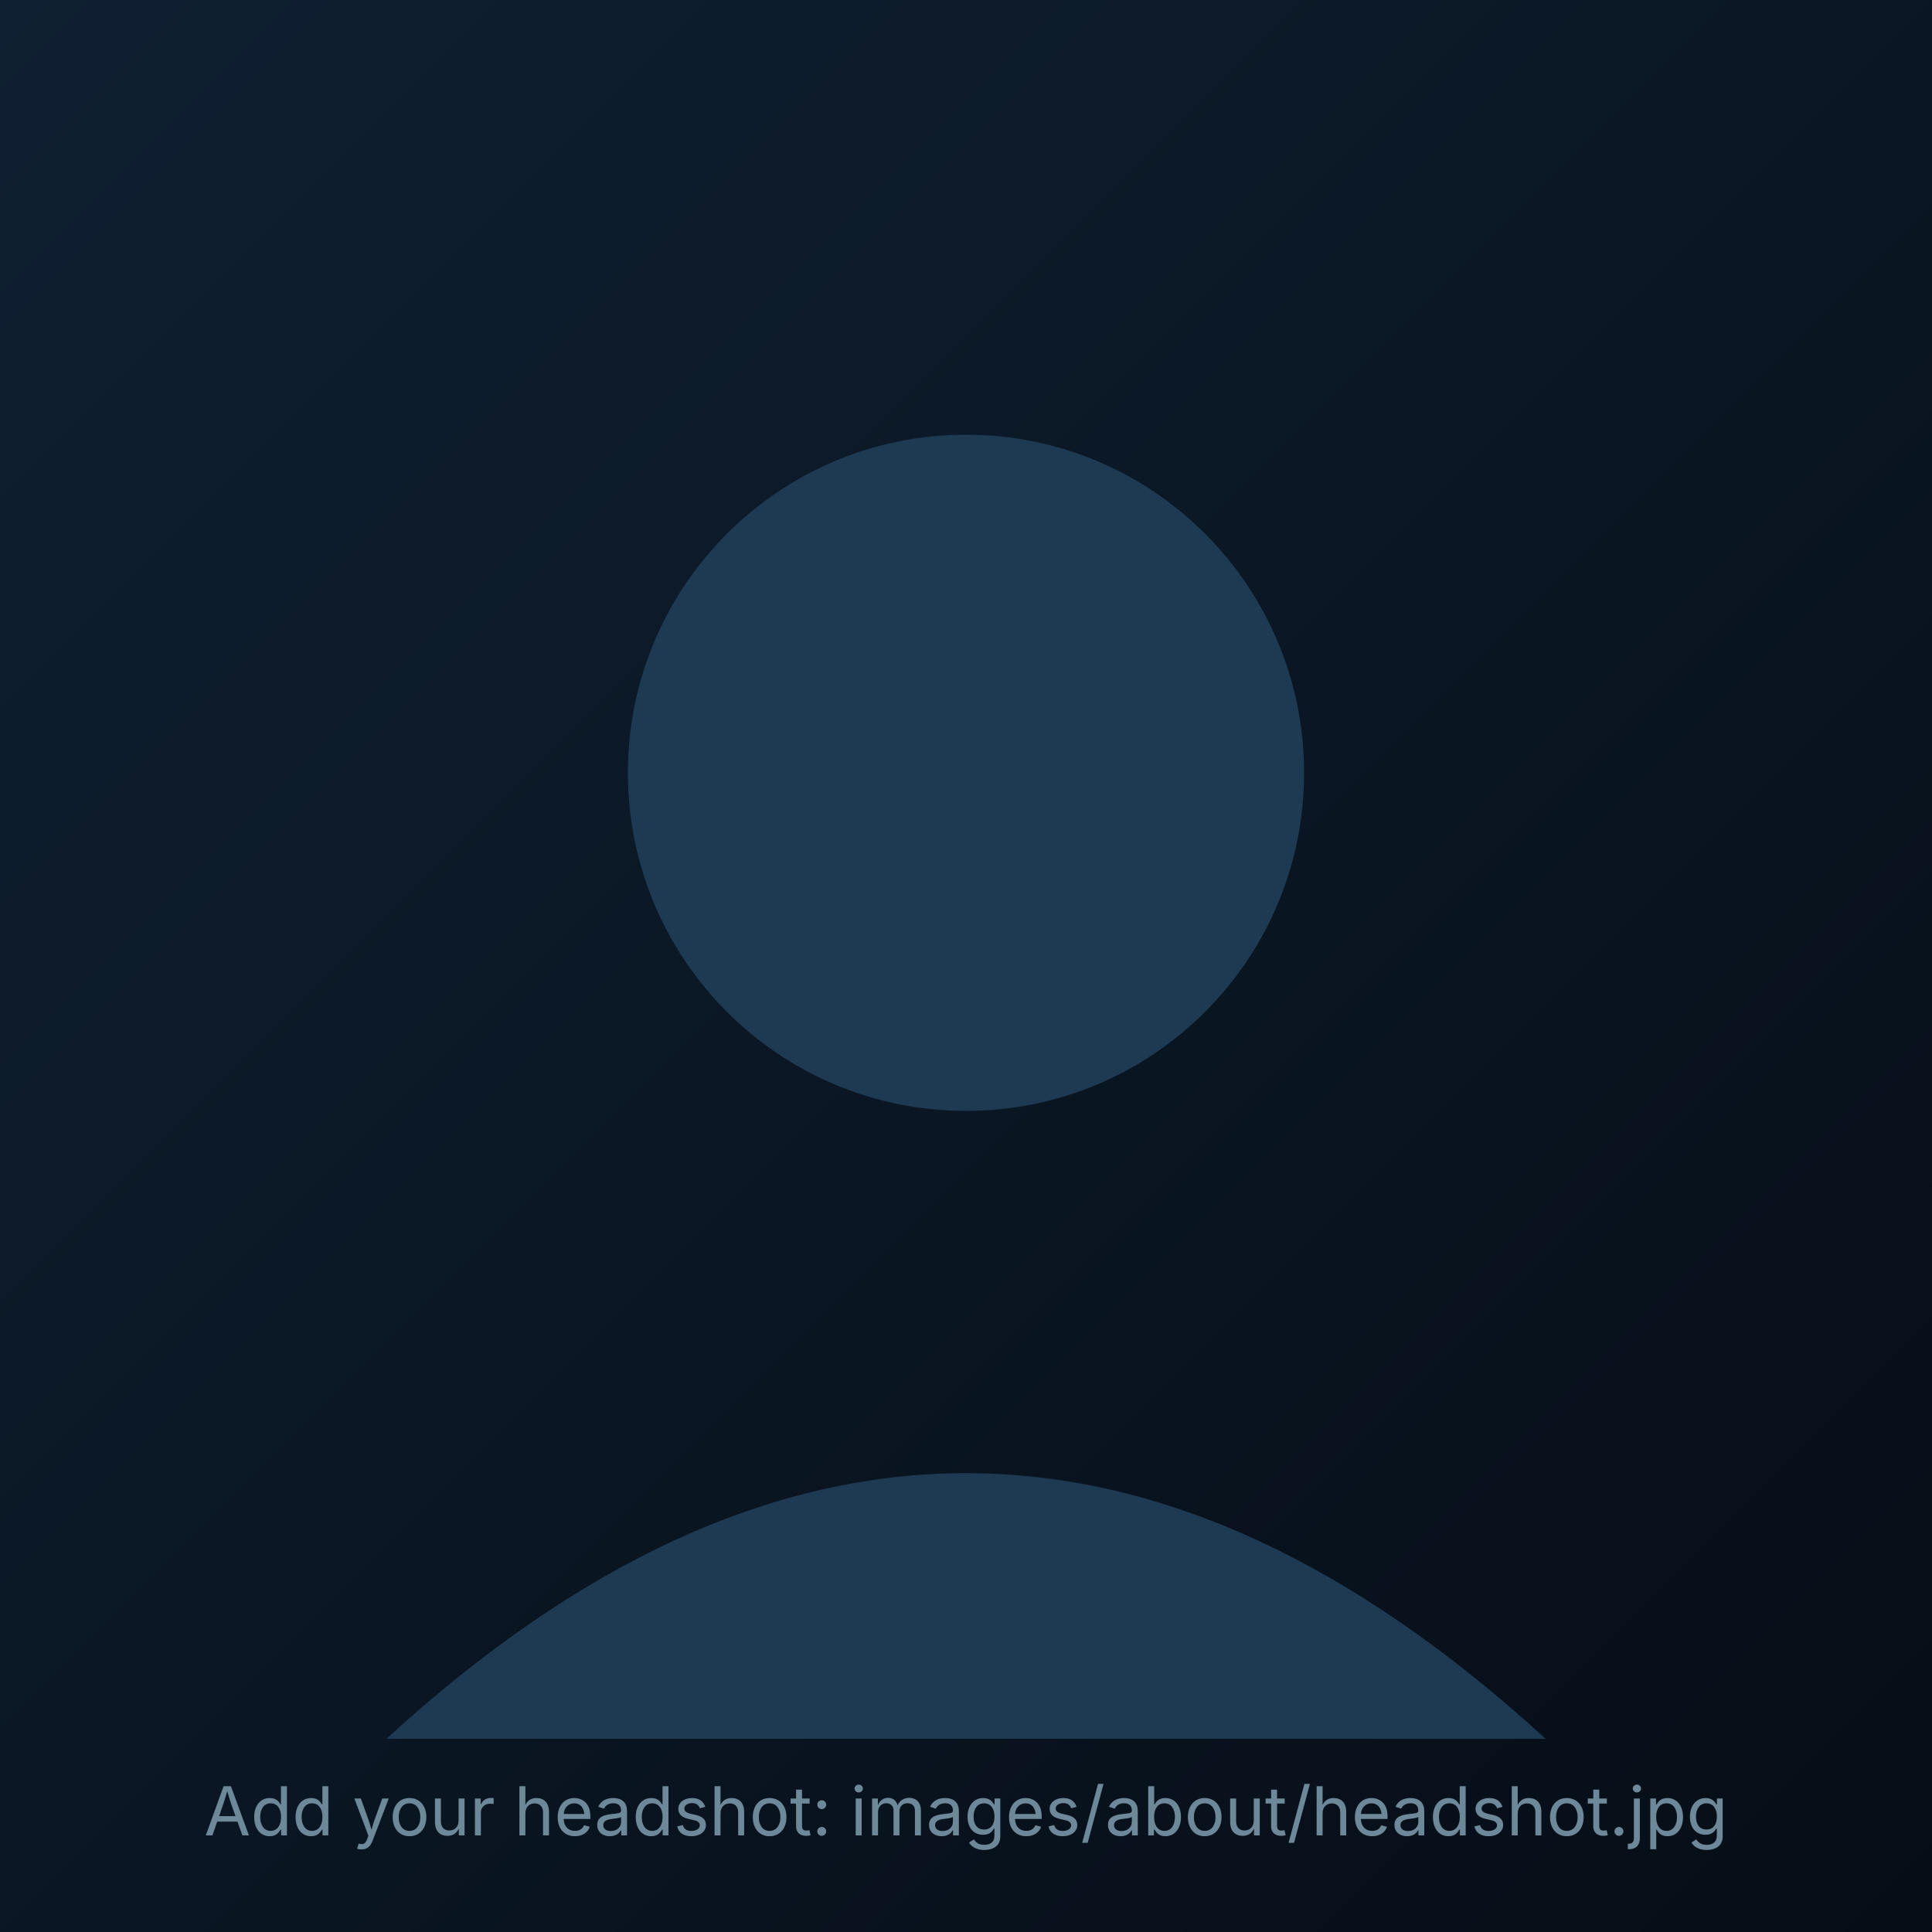
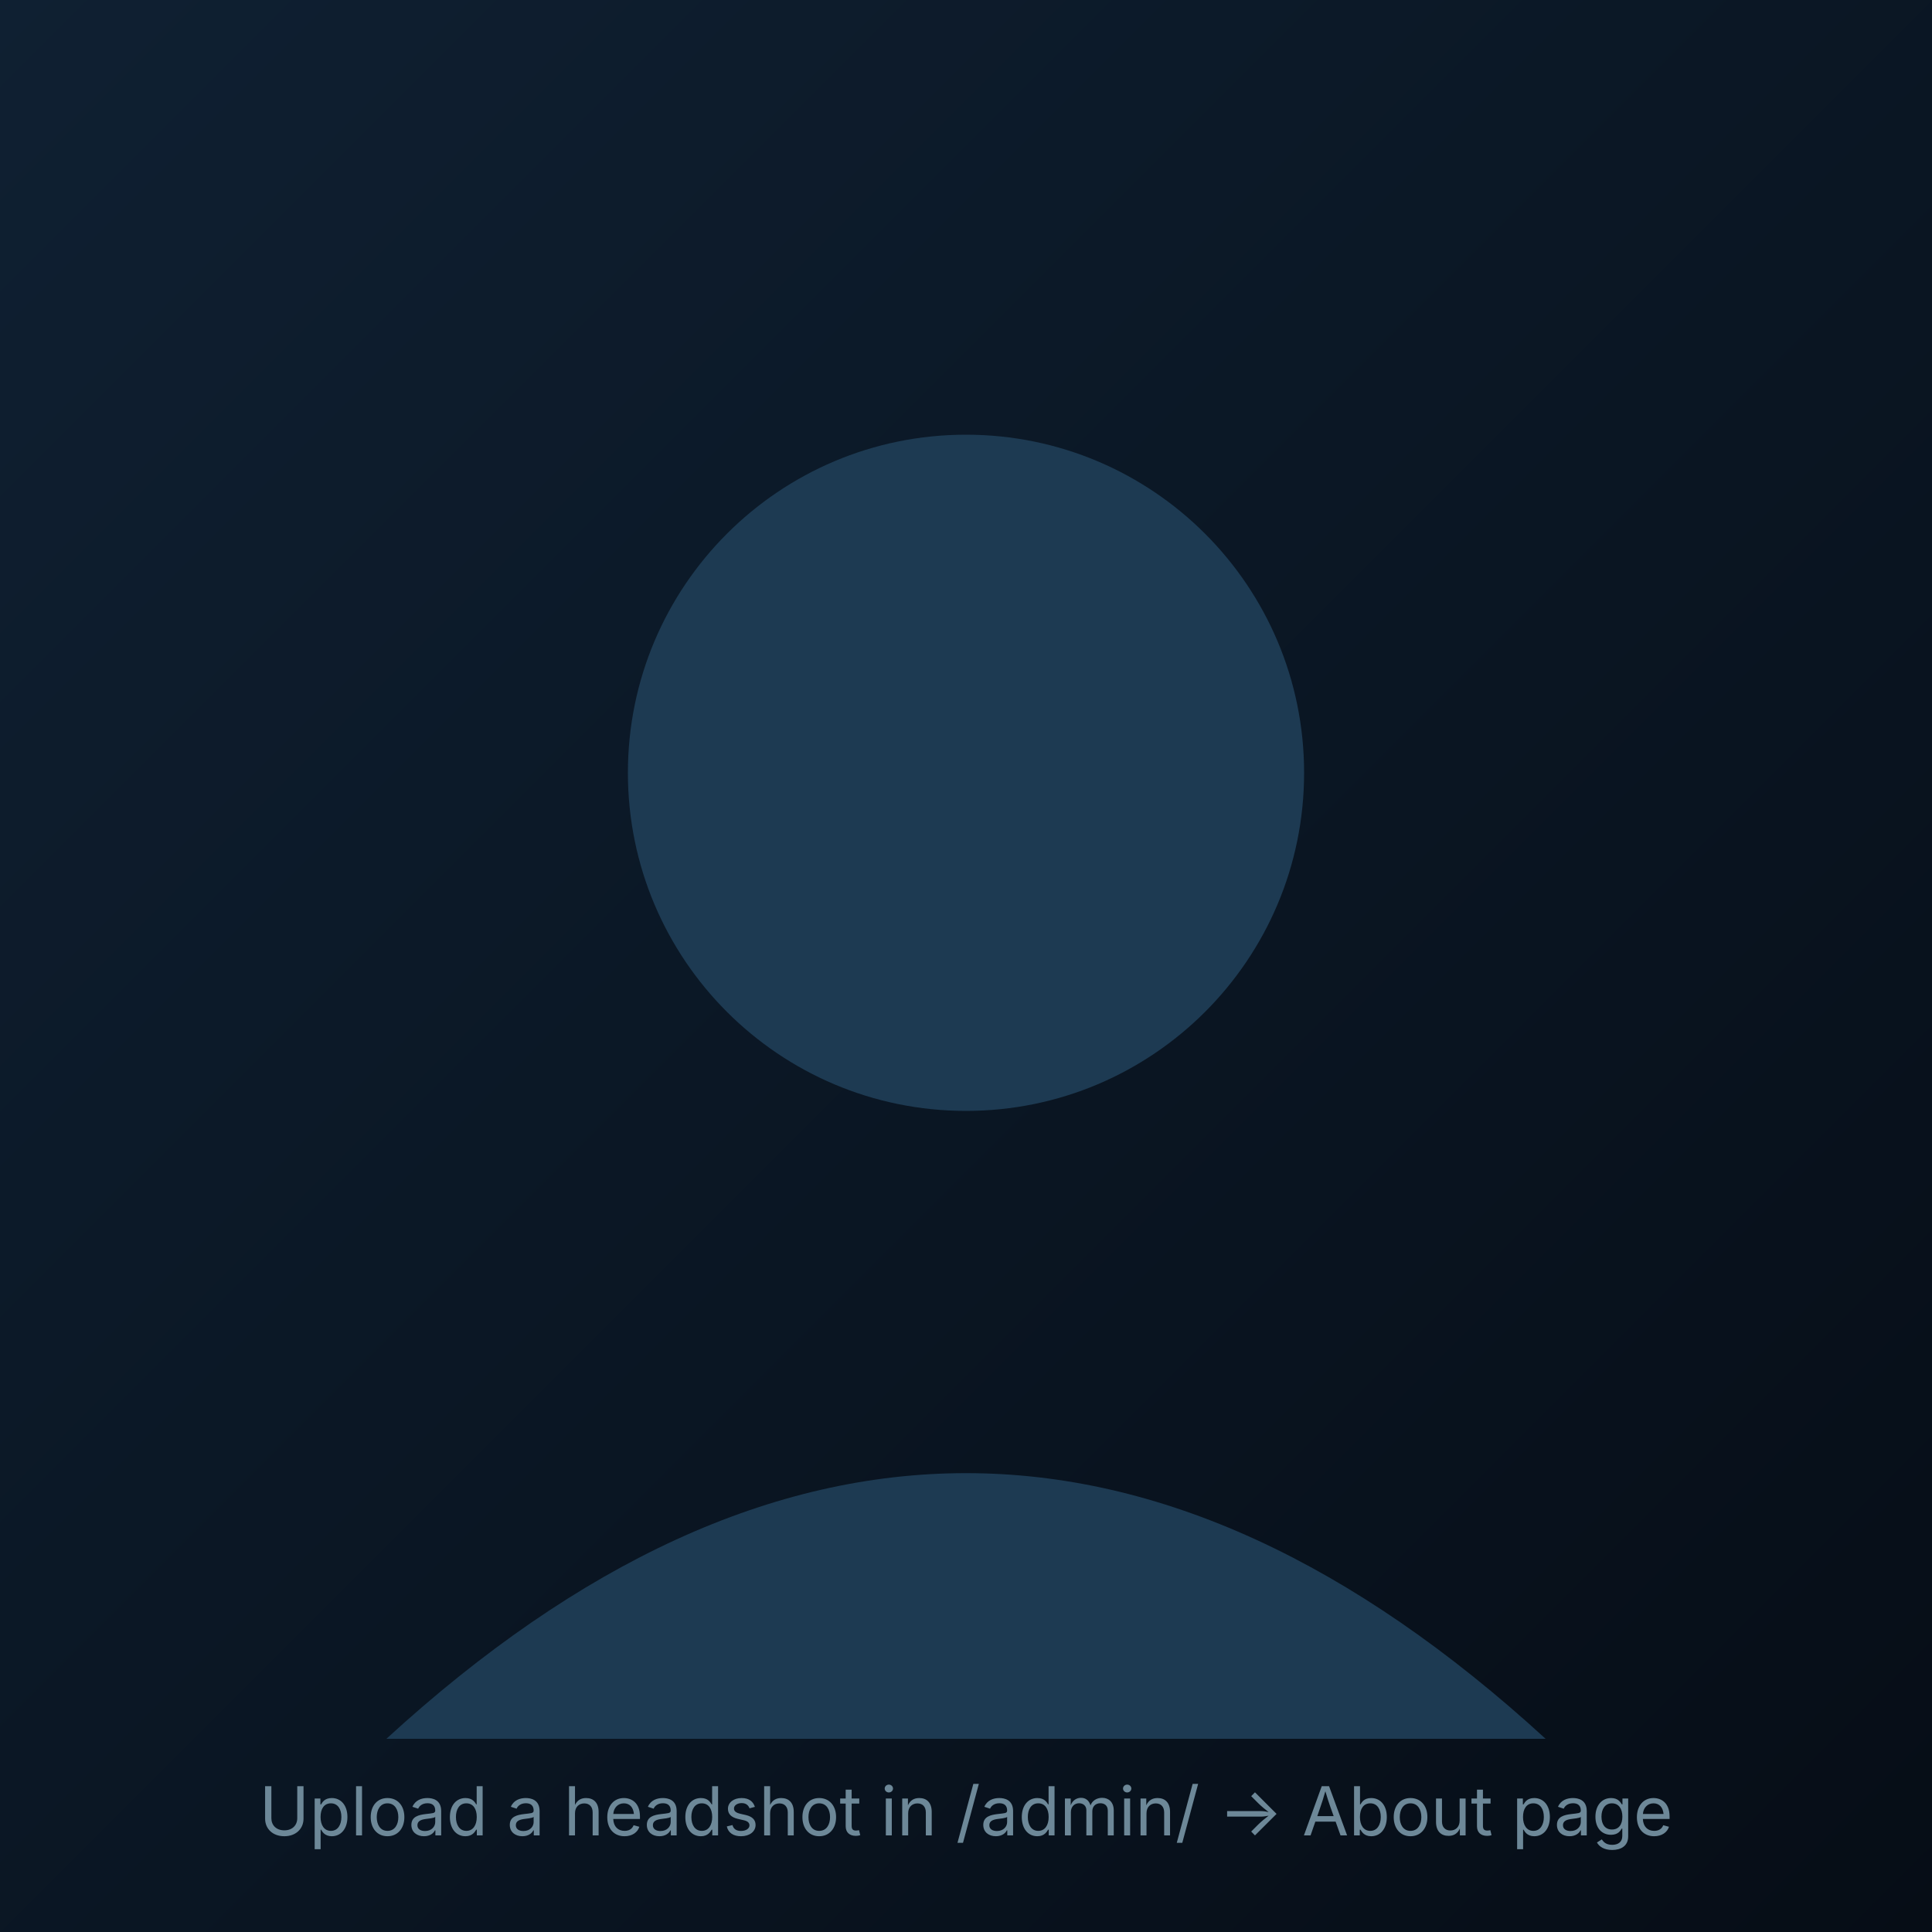
<svg xmlns="http://www.w3.org/2000/svg" viewBox="0 0 400 400">
  <defs>
    <linearGradient id="g" x1="0" y1="0" x2="1" y2="1">
      <stop offset="0%" stop-color="#0f2032" />
      <stop offset="100%" stop-color="#060d16" />
    </linearGradient>
  </defs>
  <rect width="400" height="400" fill="url(#g)" />
  <circle cx="200" cy="160" r="70" fill="#1d3a52" />
  <path d="M80 360 Q200 250 320 360 Z" fill="#1d3a52" />
-   <text x="200" y="380" text-anchor="middle" font-family="Inter, sans-serif" font-size="14" fill="#6d8898">Add your headshot: images/about/headshot.jpg</text>
+   <text x="200" y="380" text-anchor="middle" font-family="Inter, sans-serif" font-size="14" fill="#6d8898">Upload a headshot in /admin/ → About page</text>
</svg>
